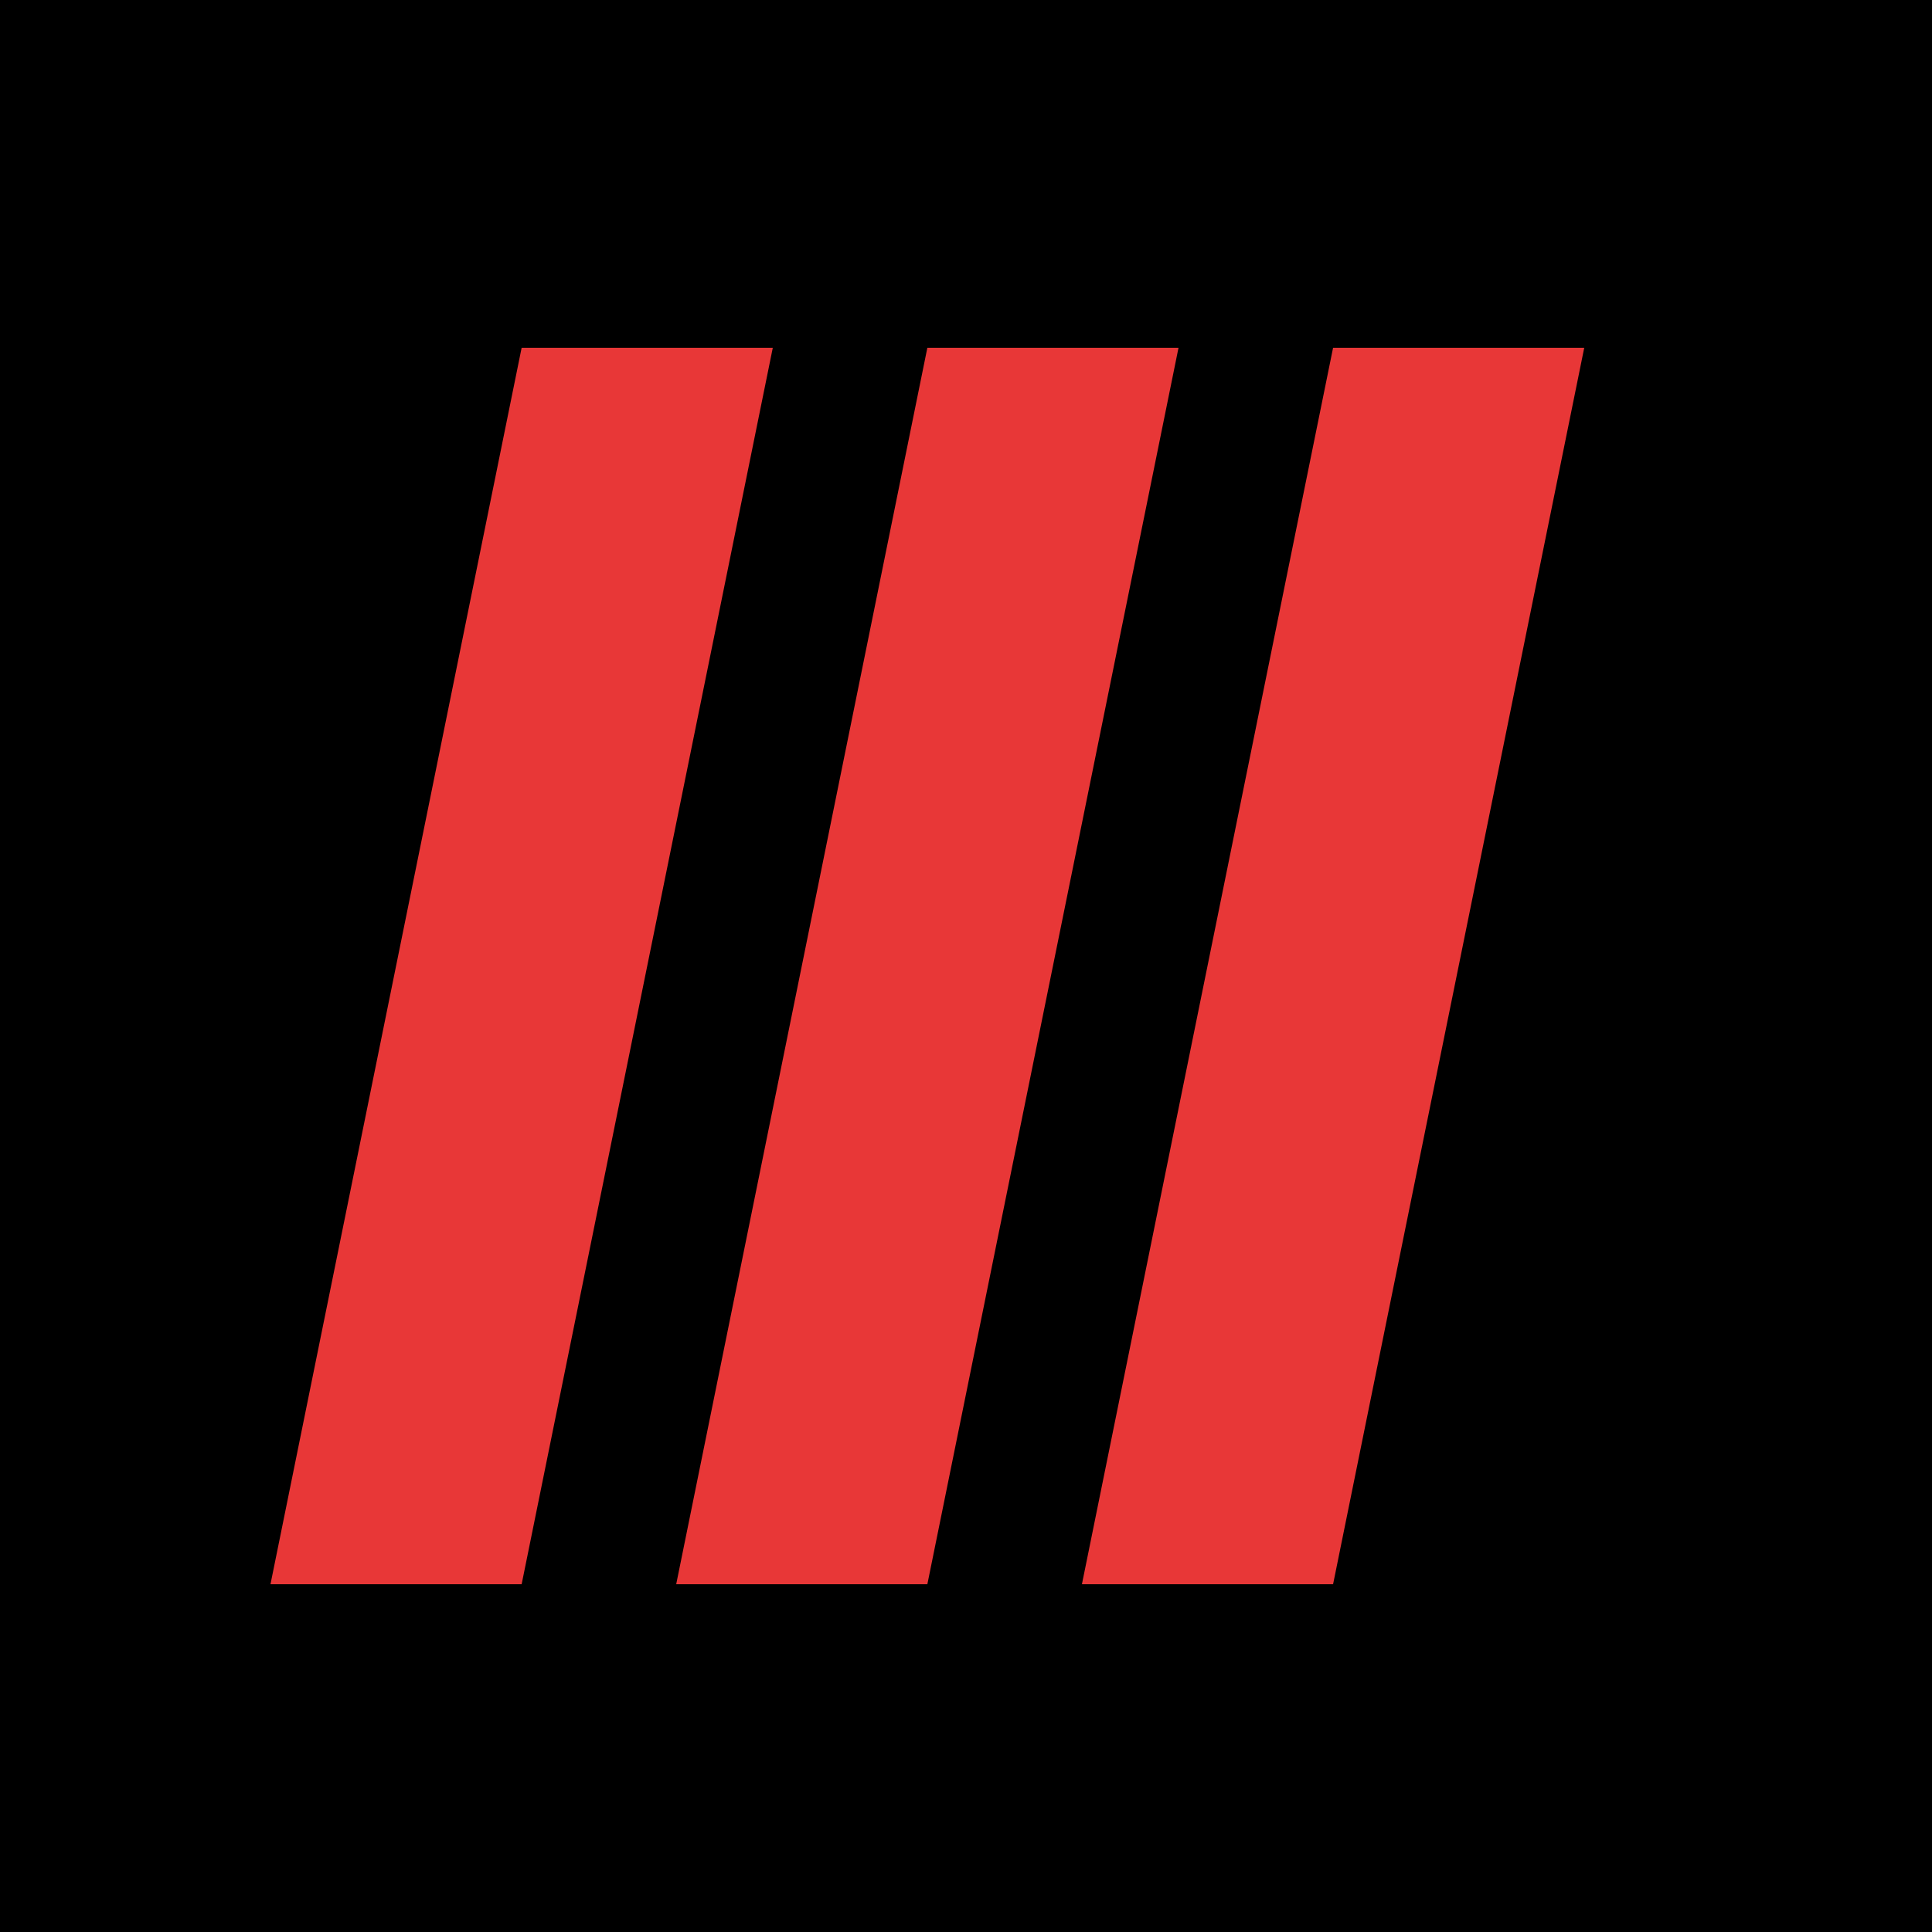
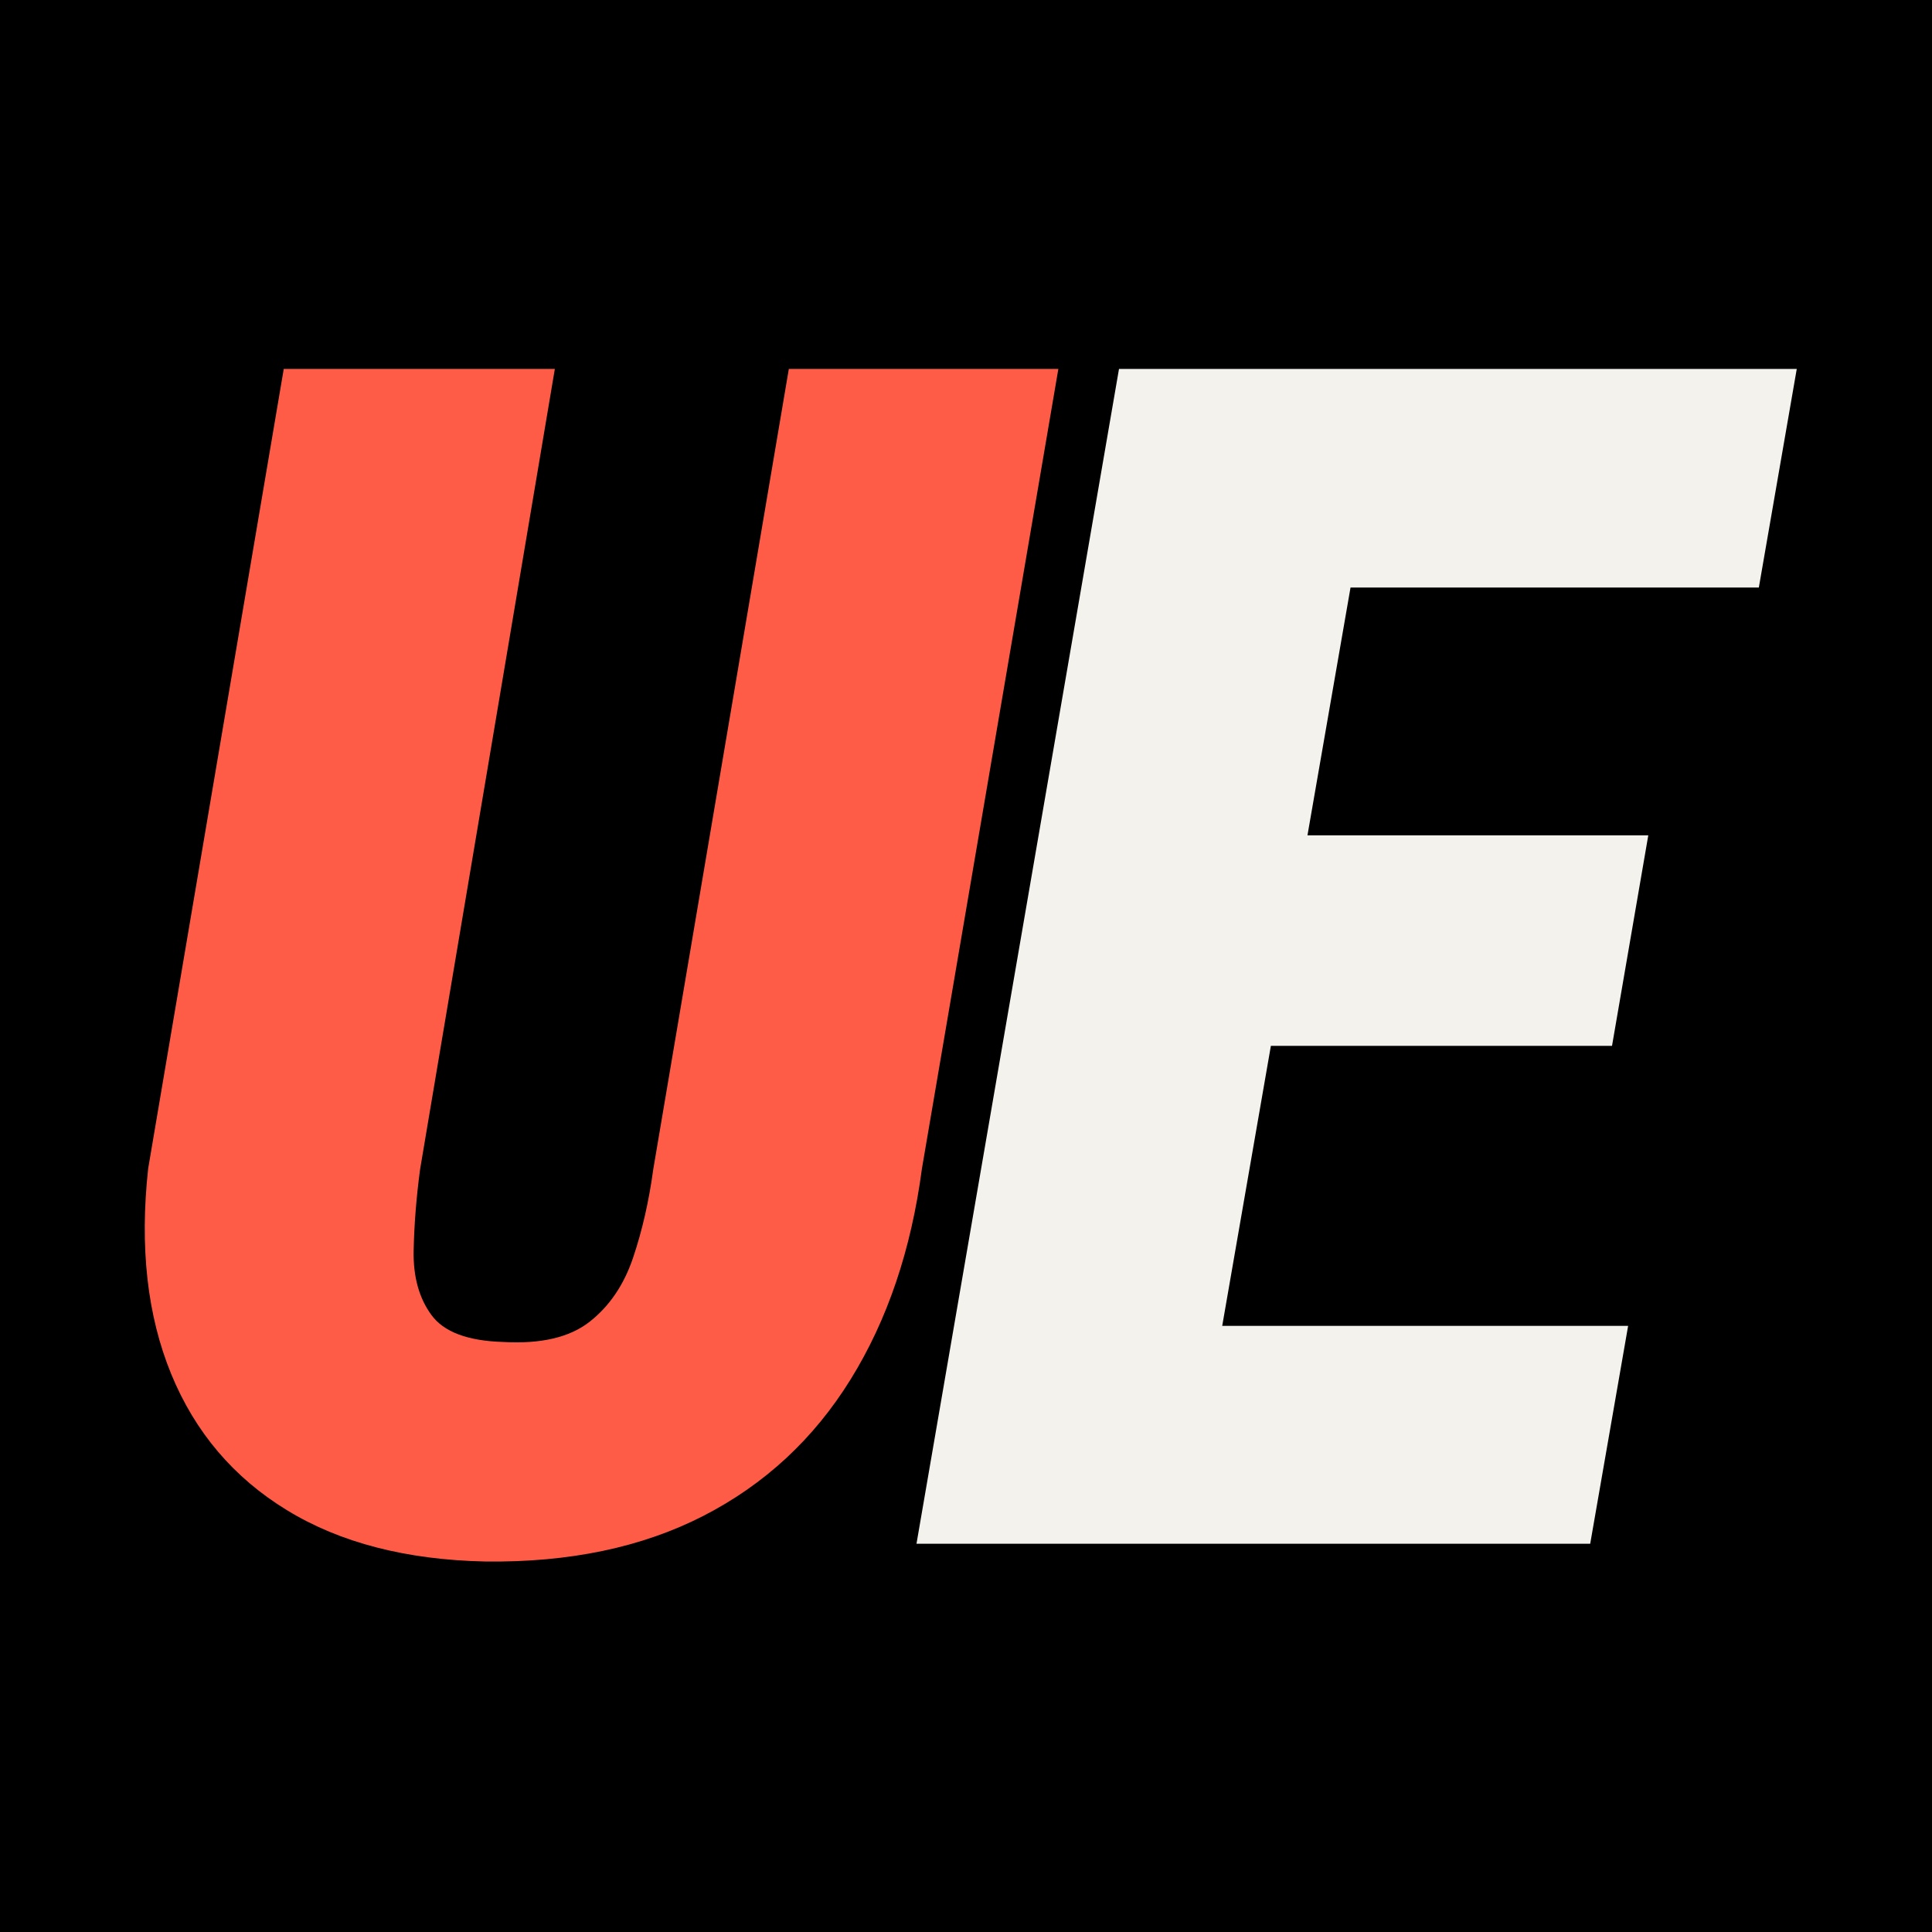
- <svg xmlns="http://www.w3.org/2000/svg" width="100" height="100" viewBox="0 0 100 100">
-   <rect width="100" height="100" fill="#000000" />
-   <g fill="#e83737">
-     <path d="M27 18h13L27 82H14z" />
-     <path d="M48 18h13L48 82H35z" />
-     <path d="M69 18h13L69 82H56z" />
+ <svg xmlns="http://www.w3.org/2000/svg" viewBox="0 0 200.00 200.00" width="200" height="200" role="img" aria-label="Ultra Endurant">
+   <rect width="200.00" height="200.00" fill="#000000" />
+   <g transform="translate(9.24,38.19) scale(0.85532)">
+     <path d="M186.25 115.82 181.66 142.19H121.11L125.80 115.82ZM157.25 0.00 132.54 142.19H100.12L124.63 0.00ZM188.69 56.45 184.30 81.93H131.66L136.15 56.45ZM206.66 0.00 202.07 26.46H141.13L145.82 0.00Z" fill="#f4f2ec" />
+     <path d="M84.67 0.00H117.29L100.78 96.78Q98.83 111.52 92.14 122.31Q85.45 133.11 74.32 138.82Q63.18 144.53 47.95 144.34Q33.59 144.04 23.93 138.13Q14.26 132.23 9.91 121.63Q5.57 111.04 7.13 96.78L23.54 0.00H56.35L40.04 96.88Q39.36 101.95 39.26 106.69Q39.16 111.43 41.41 114.50Q43.65 117.58 50.10 117.77Q56.93 118.16 60.55 115.33Q64.16 112.50 65.82 107.57Q67.48 102.64 68.26 96.88Z" fill="#ff5c48" />
  </g>
</svg>
